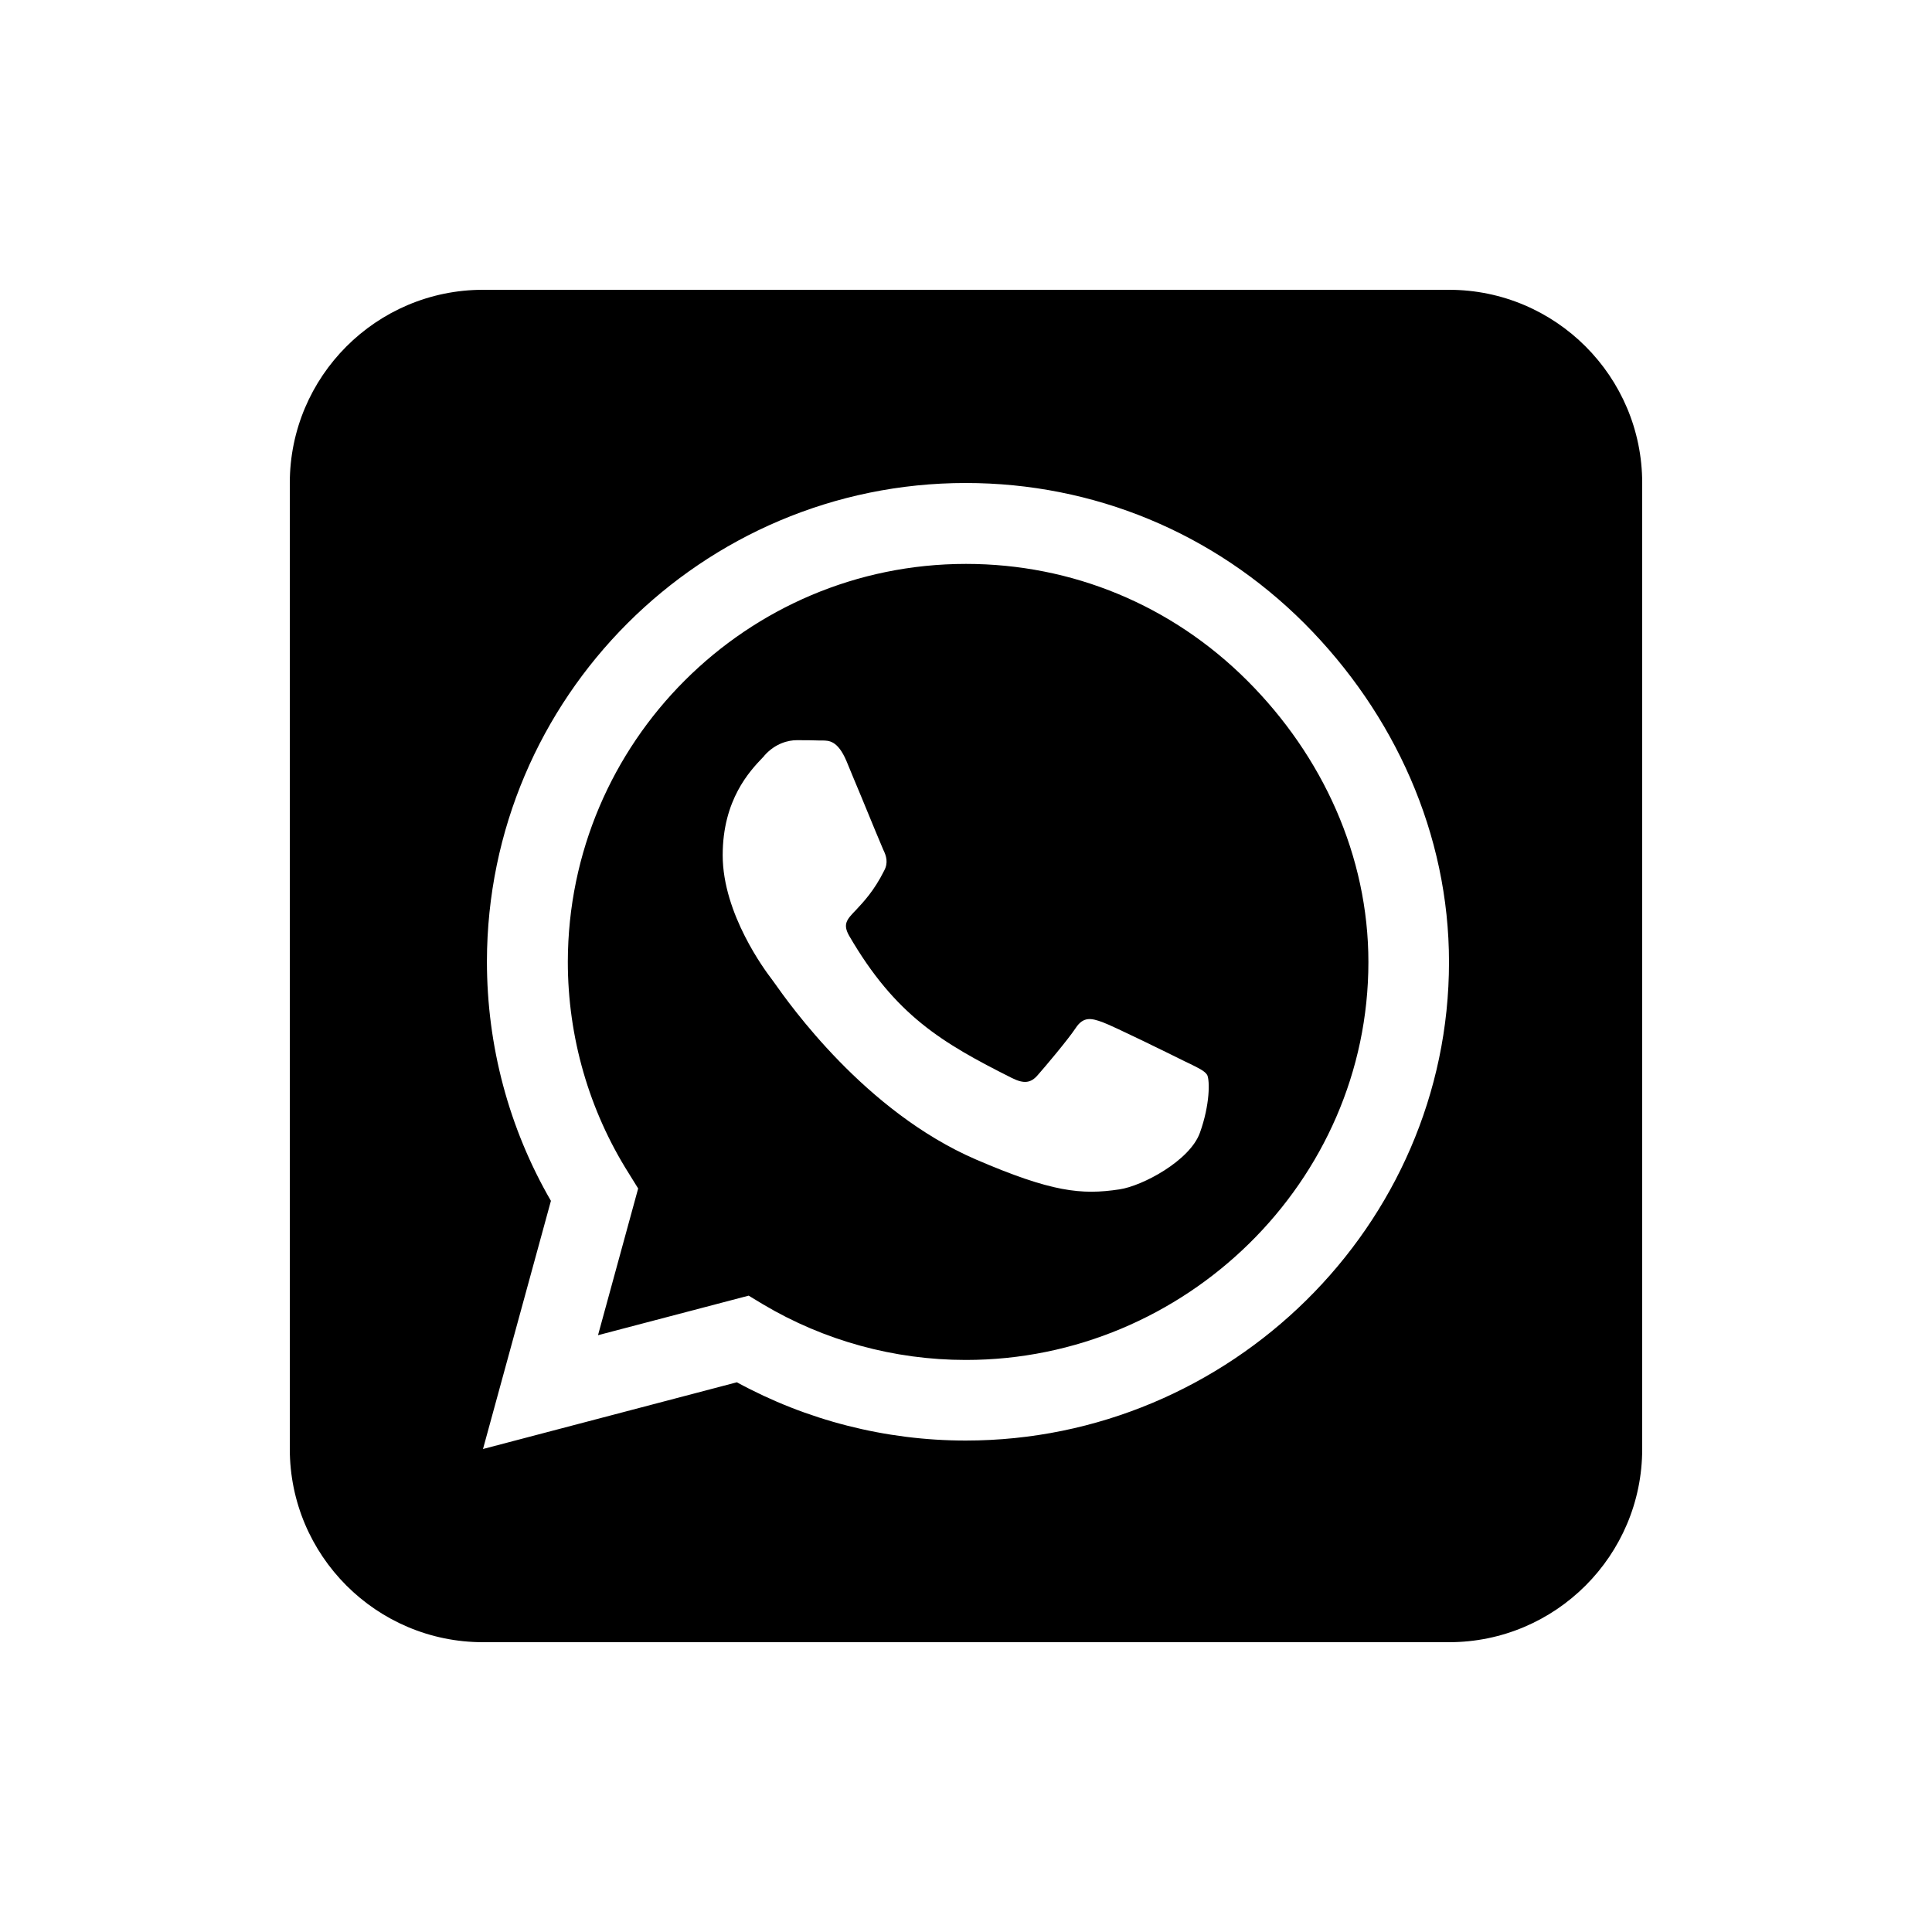
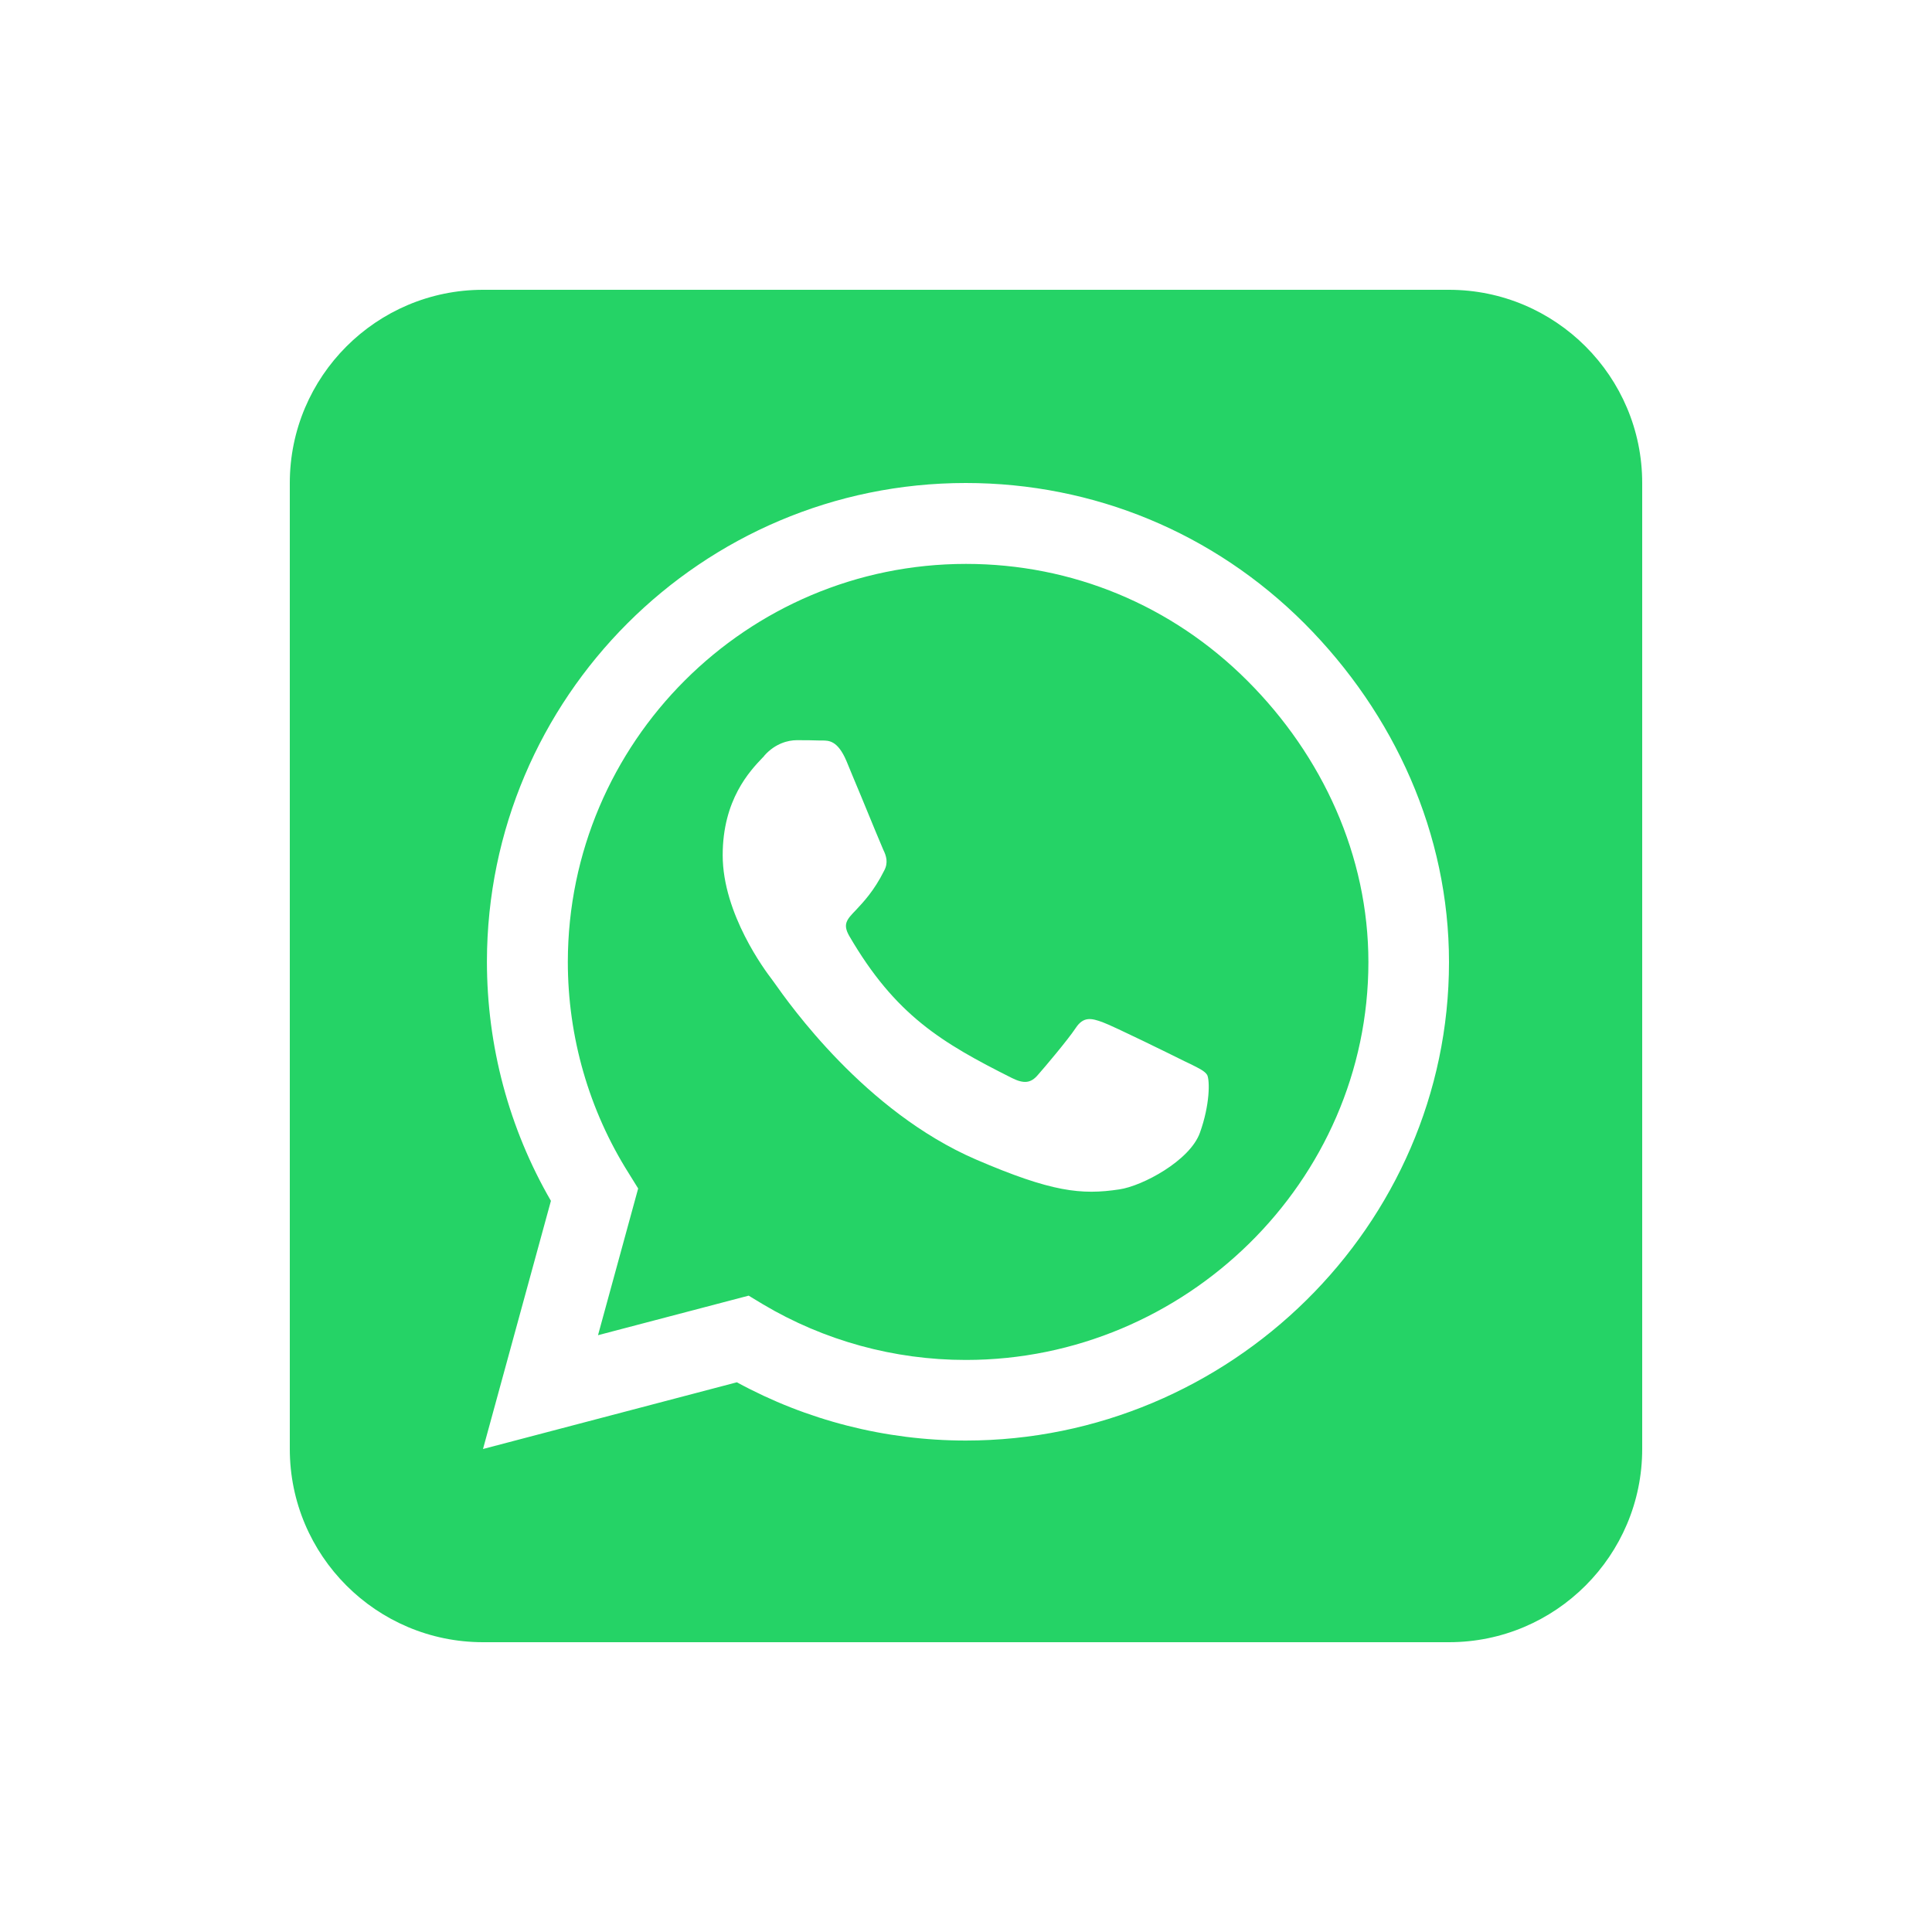
<svg xmlns="http://www.w3.org/2000/svg" viewBox="0 0 640 640">
-   <path d="M188.1 318.6C188.1 343.5 195.1 367.8 208.3 388.7L211.4 393.7L198.1 442.3L248 429.2L252.8 432.1C273 444.1 296.2 450.5 319.9 450.5L320 450.5C392.6 450.5 453.3 391.4 453.3 318.7C453.3 283.5 438.1 250.4 413.2 225.5C388.2 200.5 355.2 186.8 320 186.8C247.3 186.8 188.2 245.9 188.1 318.6zM370.8 394C358.2 395.9 348.4 394.9 323.3 384.1C286.5 368.2 261.5 332.6 256.4 325.4C256 324.8 255.7 324.5 255.6 324.3C253.6 321.7 239.4 302.8 239.4 283.3C239.4 264.9 248.4 255.4 252.6 251C252.9 250.7 253.1 250.5 253.3 250.2C256.9 246.2 261.2 245.2 263.9 245.2C266.5 245.2 269.2 245.2 271.5 245.3L272.3 245.3C274.6 245.3 277.5 245.3 280.4 252.1C281.6 255 283.4 259.4 285.3 263.9C288.6 271.9 292 280.2 292.6 281.5C293.6 283.5 294.3 285.8 292.9 288.4C289.5 295.2 286 298.8 283.6 301.4C280.5 304.6 279.1 306.1 281.3 310C296.6 336.3 311.9 345.4 335.2 357.1C339.2 359.1 341.5 358.8 343.8 356.1C346.1 353.5 353.7 344.5 356.3 340.6C358.9 336.6 361.6 337.3 365.2 338.6C368.8 339.9 388.3 349.5 392.3 351.5C393.1 351.9 393.8 352.2 394.4 352.5C397.2 353.9 399.1 354.8 399.9 356.1C400.8 358 400.8 366 397.5 375.2C394.2 384.5 378.4 392.9 370.8 394zM544 160C544 124.7 515.3 96 480 96L160 96C124.7 96 96 124.7 96 160L96 480C96 515.3 124.7 544 160 544L480 544C515.3 544 544 515.3 544 480L544 160zM244.1 457.9L160 480L182.5 397.8C168.6 373.8 161.3 346.5 161.3 318.5C161.4 231.1 232.5 160 319.9 160C362.3 160 402.1 176.5 432.1 206.5C462 236.5 480 276.3 480 318.7C480 406.1 407.3 477.2 319.9 477.2C293.3 477.2 267.2 470.5 244.1 457.9z" />
+   <path fill="#25D366" d="M188.1 318.6C188.1 343.5 195.1 367.8 208.3 388.7L211.4 393.7L198.1 442.3L248 429.2L252.8 432.1C273 444.1 296.2 450.5 319.9 450.5L320 450.5C392.6 450.5 453.3 391.4 453.3 318.7C453.3 283.5 438.1 250.4 413.2 225.5C388.2 200.5 355.2 186.8 320 186.8C247.3 186.8 188.2 245.9 188.1 318.6zM370.8 394C358.2 395.9 348.4 394.9 323.3 384.1C286.5 368.2 261.5 332.6 256.4 325.4C256 324.8 255.7 324.5 255.6 324.3C253.6 321.7 239.4 302.8 239.4 283.3C239.4 264.9 248.4 255.4 252.6 251C252.9 250.7 253.1 250.5 253.3 250.2C256.9 246.2 261.2 245.2 263.9 245.2C266.5 245.2 269.2 245.2 271.5 245.3L272.3 245.3C274.6 245.3 277.5 245.3 280.4 252.1C281.6 255 283.4 259.4 285.3 263.9C288.6 271.9 292 280.2 292.6 281.5C293.6 283.5 294.3 285.8 292.9 288.4C289.5 295.2 286 298.8 283.6 301.4C280.5 304.6 279.1 306.1 281.3 310C296.6 336.3 311.9 345.4 335.2 357.1C339.2 359.1 341.5 358.8 343.8 356.1C346.1 353.5 353.7 344.5 356.3 340.6C358.9 336.6 361.6 337.3 365.2 338.6C368.8 339.9 388.3 349.5 392.3 351.5C393.1 351.9 393.8 352.2 394.4 352.5C397.2 353.9 399.1 354.8 399.9 356.1C400.8 358 400.8 366 397.5 375.2C394.2 384.5 378.4 392.9 370.8 394zM544 160C544 124.7 515.3 96 480 96L160 96C124.7 96 96 124.7 96 160L96 480C96 515.3 124.7 544 160 544L480 544C515.3 544 544 515.3 544 480L544 160zM244.1 457.9L160 480L182.5 397.8C168.6 373.8 161.3 346.5 161.3 318.5C161.4 231.1 232.5 160 319.9 160C362.3 160 402.1 176.5 432.1 206.5C462 236.5 480 276.3 480 318.7C480 406.1 407.3 477.2 319.9 477.2C293.3 477.2 267.2 470.5 244.1 457.9z" />
</svg>
